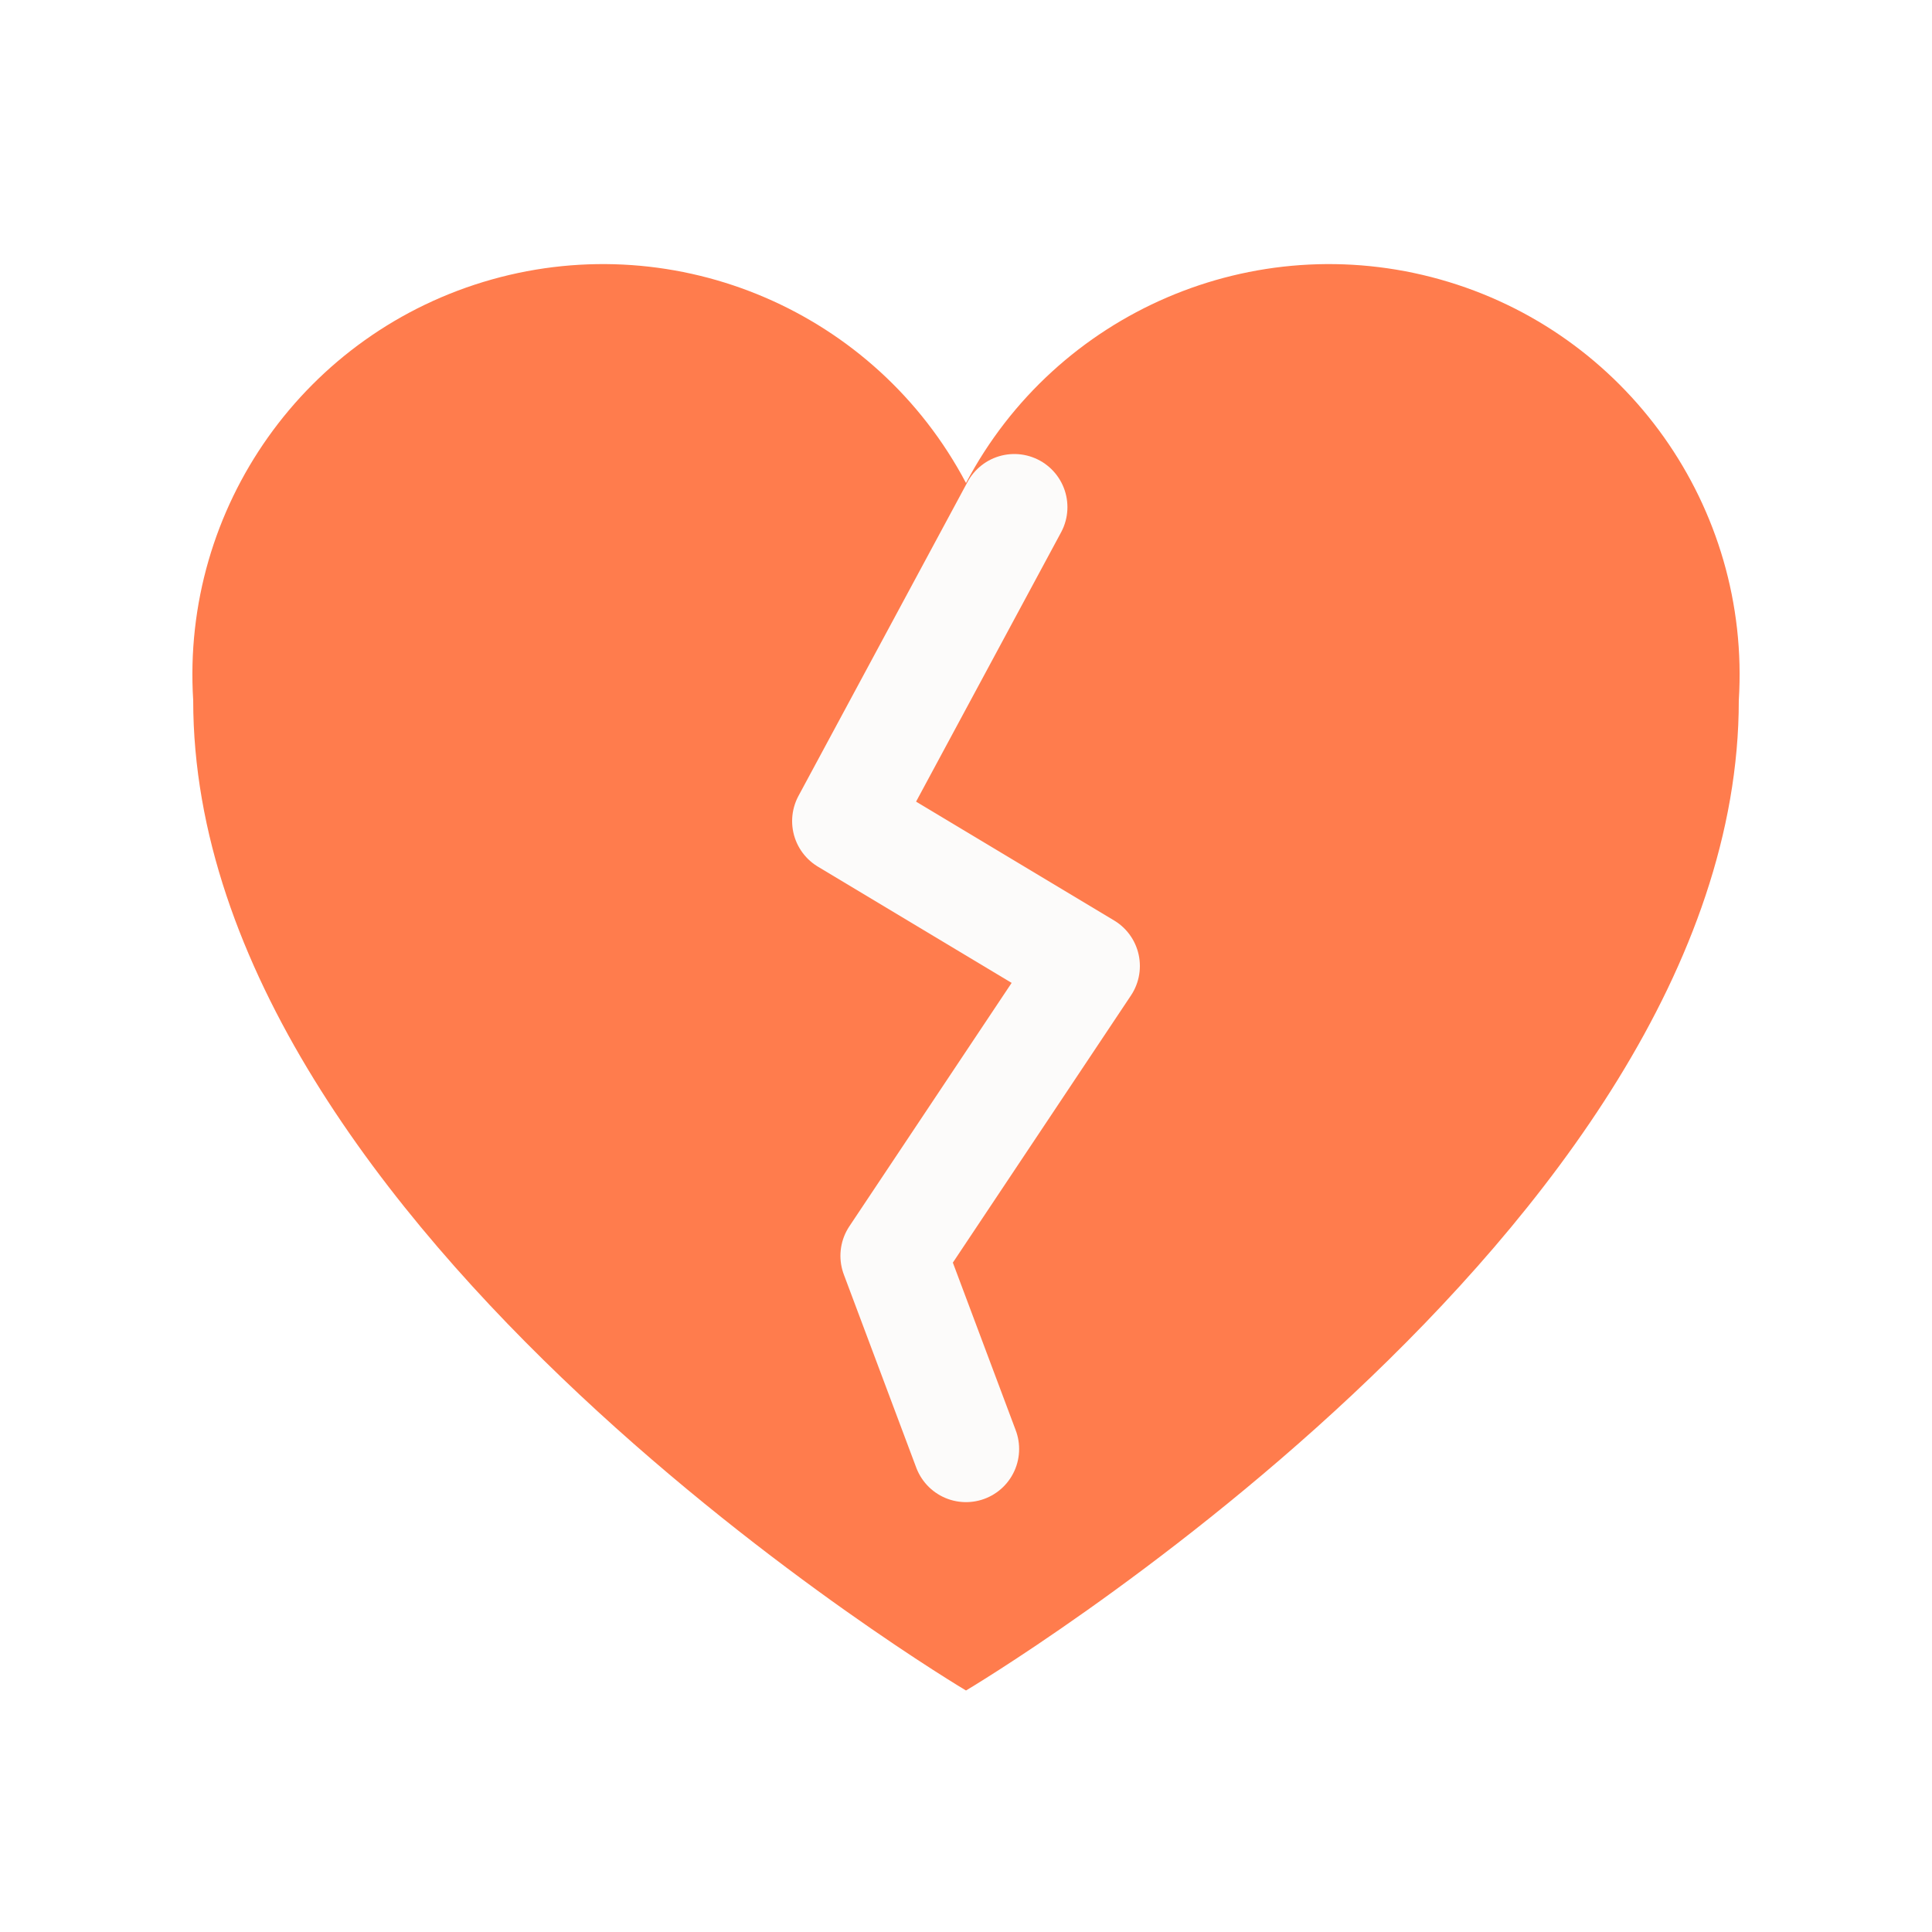
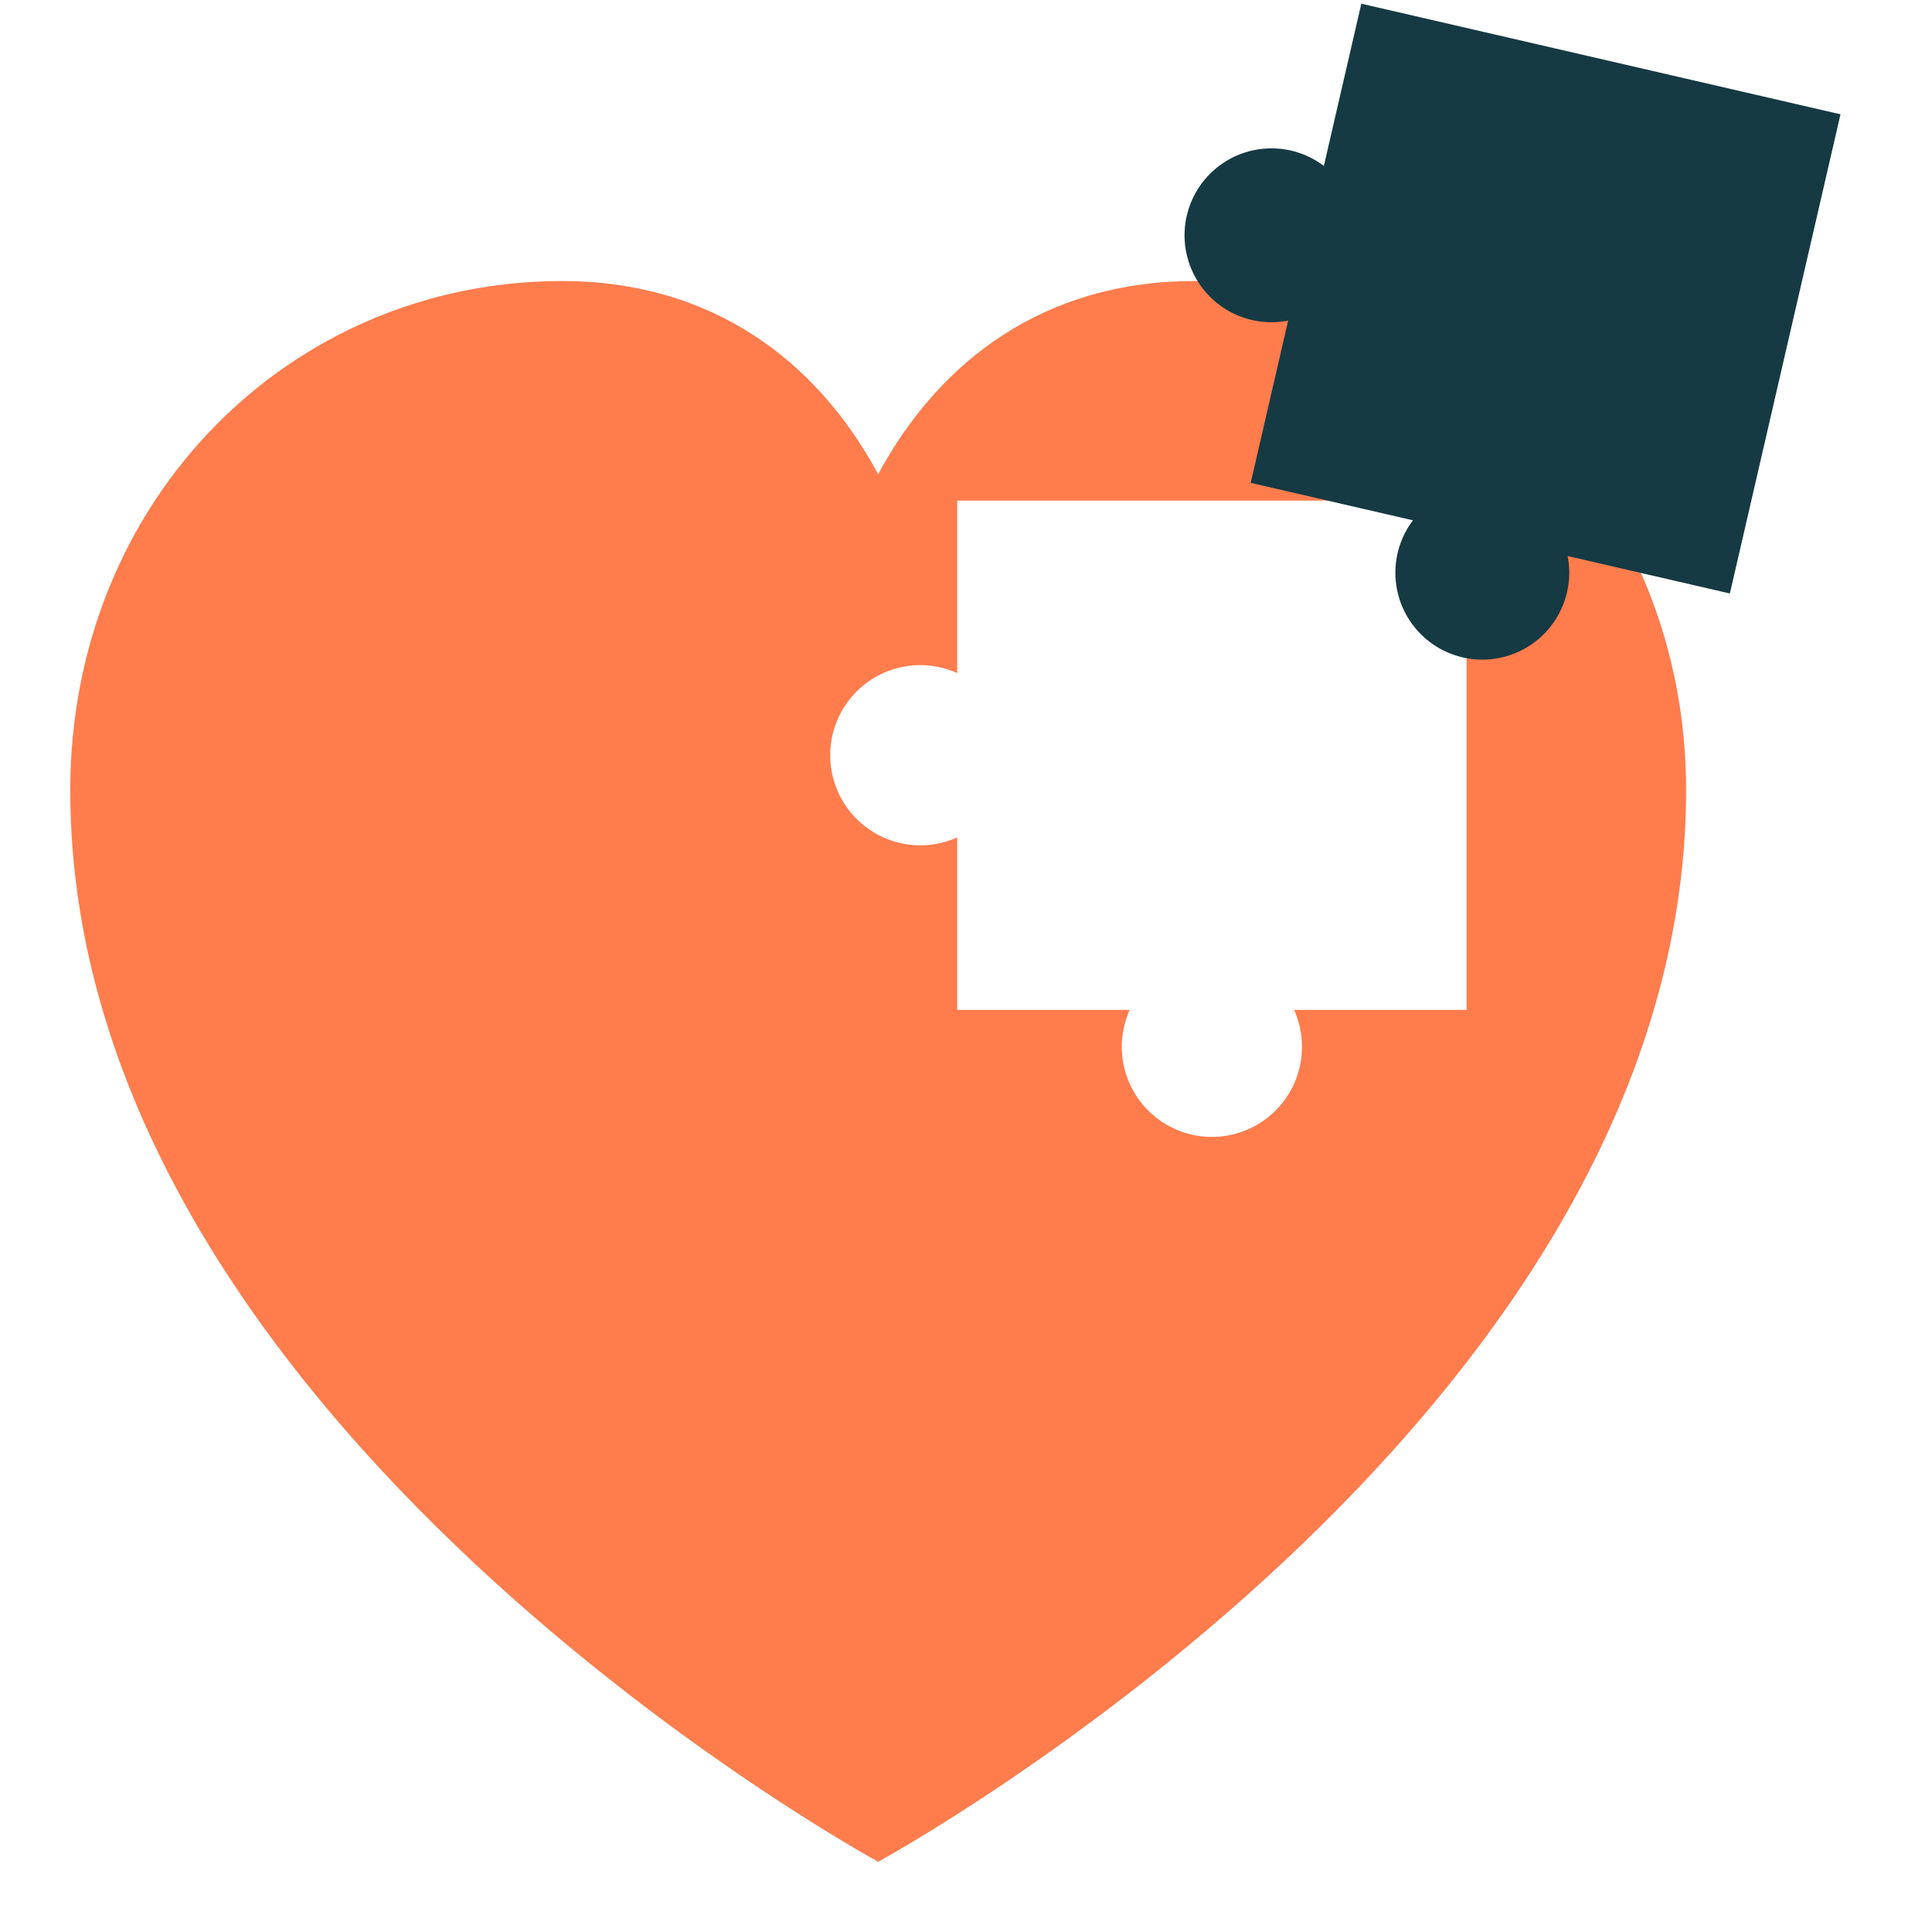
- <svg xmlns="http://www.w3.org/2000/svg" viewBox="0 0 40 40">
-   <path d="M20 35S4 25.5 4 14.5A8.5 8.5 0 0 1 20 10a8.5 8.5 0 0 1 16 4.5C36 25.5 20 35 20 35Z" fill="#ff7c4d" />
-   <path d="M21 10.5 17.5 17l5 3-4 6 1.5 4" fill="none" stroke="#fcfbfa" stroke-width="2.2" stroke-linecap="round" stroke-linejoin="round" />
+ <svg xmlns="http://www.w3.org/2000/svg" viewBox="0 0 110 110">
+   <path fill="#ff7c4d" fill-rule="evenodd" d="M50 106 C50 106 4 81 4 45 C4 28.5 16.5 16 32 16 C40.5 16 46.5 20.5 50 27 C53.5 20.5 59.5 16 68 16 C83.5 16 96 28.5 96 45 C96 81 50 106 50 106 Z M54.5 28.5 H83.5 V57.5 H73.68 A5.13 5.13 0 1 1 64.32 57.5 H54.5 V47.68 A5.13 5.13 0 1 1 54.5 38.32 Z" />
+   <path fill="#153a43" transform="translate(74 3) rotate(13 14 14)" d="M0 0 H28 V28 H18.52 A4.95 4.95 0 1 1 9.48 28 H0 V18.52 A4.95 4.95 0 1 1 0 9.48 Z" />
</svg>
